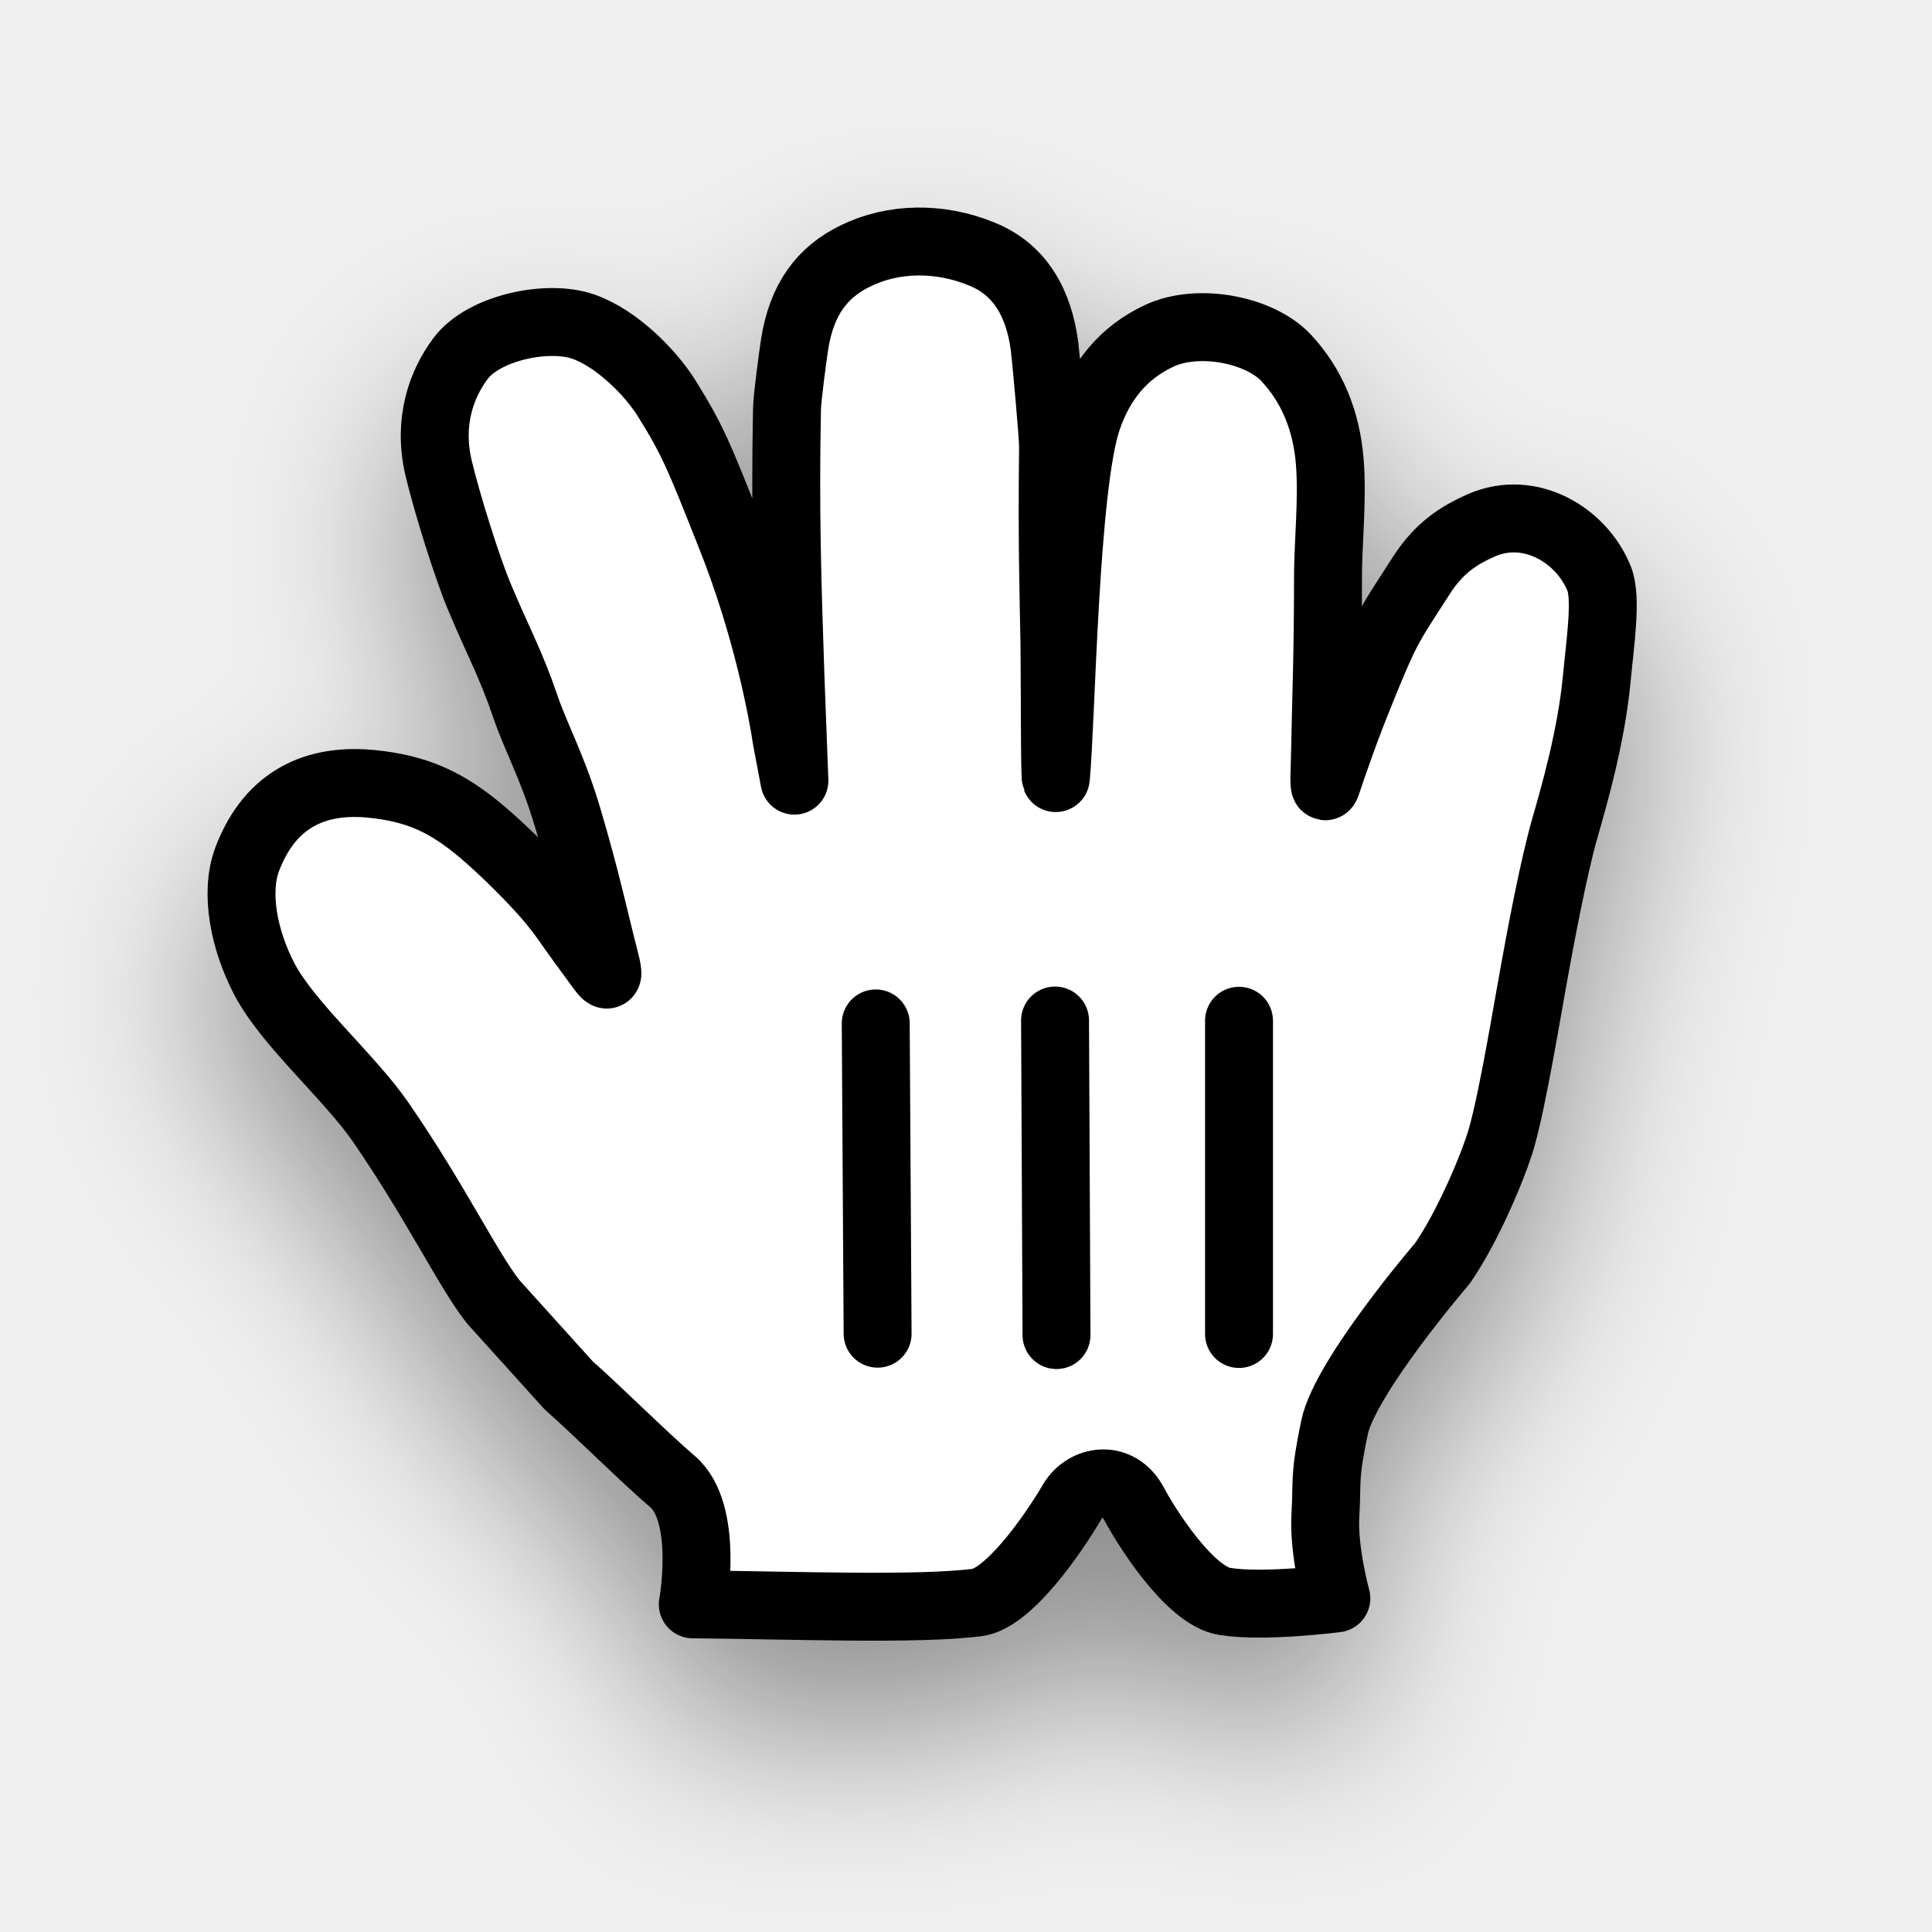
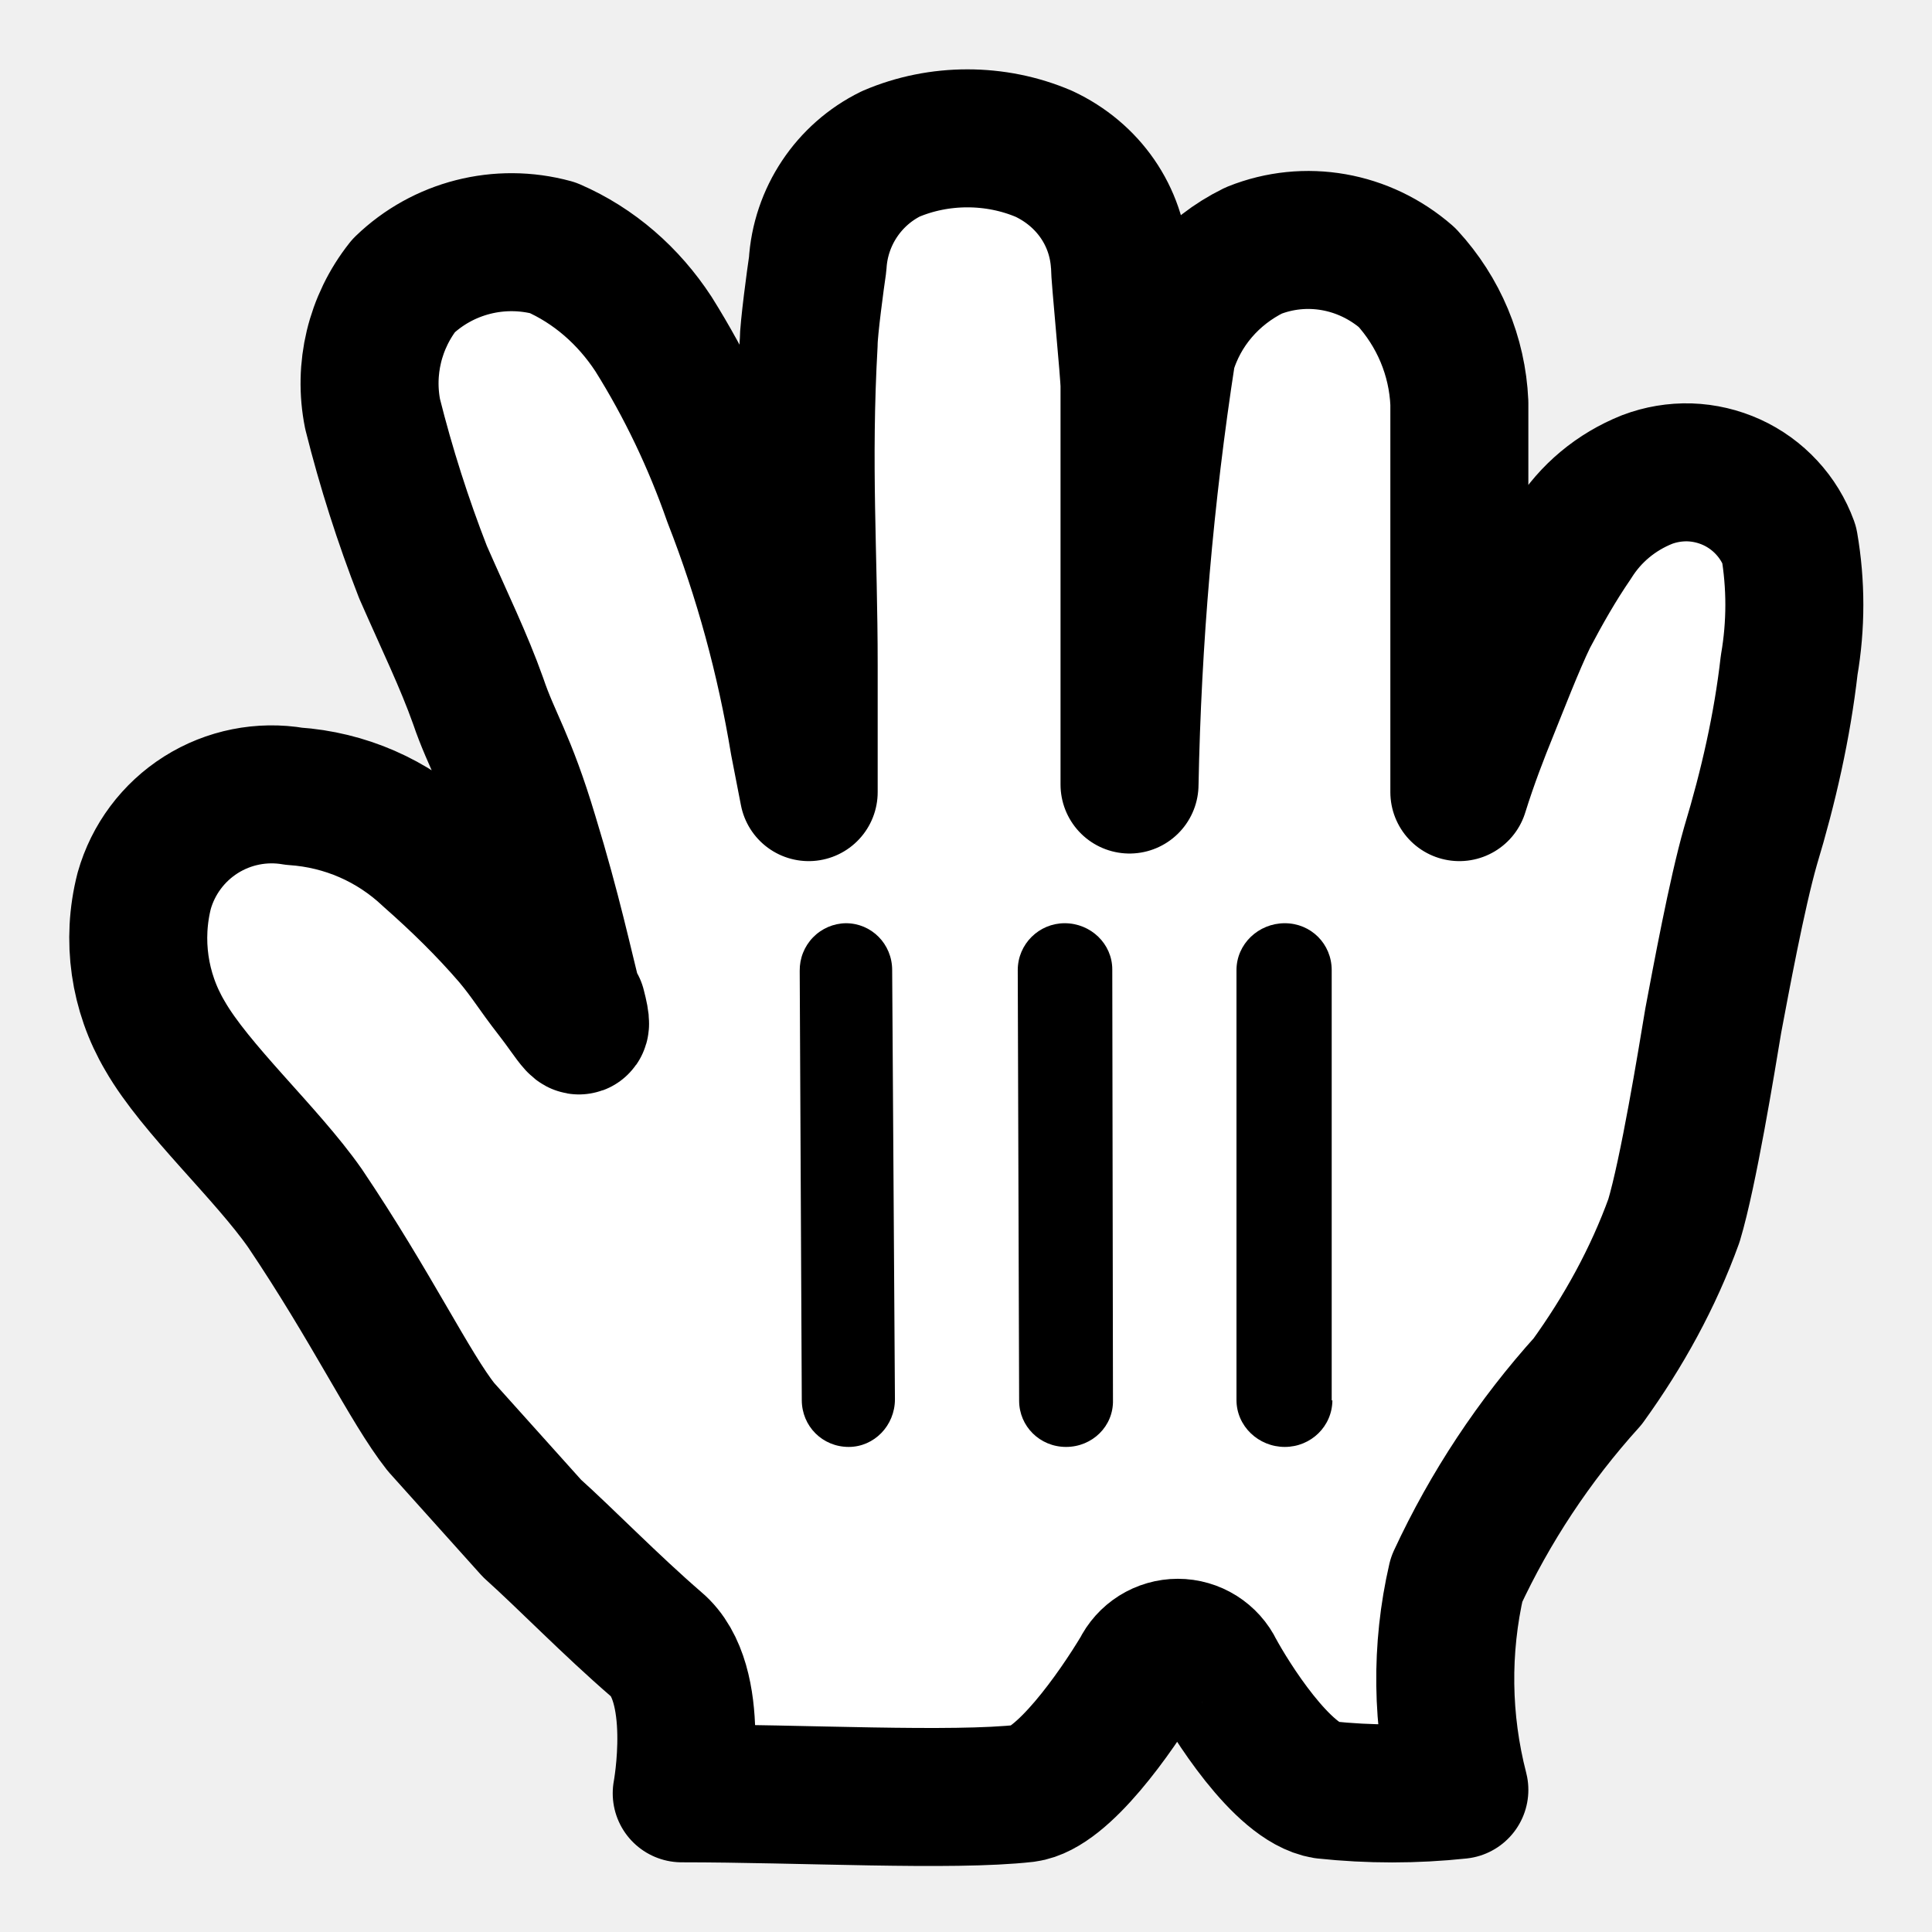
- <svg xmlns="http://www.w3.org/2000/svg" width="32" height="32" viewBox="0 0 32 32" fill="none">
-   <g filter="url(#filter0_d_81_168)">
-     <path fill-rule="evenodd" clip-rule="evenodd" d="M10.007 15.855C9.86 15.293 9.713 14.585 9.398 13.527C9.147 12.691 8.884 12.239 8.693 11.678C8.46 10.995 8.238 10.596 7.949 9.906C7.74 9.413 7.402 8.334 7.263 7.746C7.085 6.983 7.312 6.36 7.629 5.937C8.008 5.429 9.072 5.202 9.665 5.411C10.221 5.606 10.78 6.179 11.039 6.593C11.47 7.283 11.574 7.541 12.114 8.906C12.704 10.393 12.96 11.783 13.03 12.252L13.158 12.93C13.156 12.87 13.094 11.247 13.092 11.187C13.04 9.644 13.002 8.453 13.035 6.779C13.038 6.59 13.131 5.898 13.161 5.706C13.278 4.956 13.618 4.506 14.171 4.238C14.789 3.936 15.559 3.915 16.272 4.212C16.907 4.472 17.211 5.037 17.302 5.745C17.323 5.909 17.444 7.226 17.442 7.406C17.422 8.943 17.451 9.867 17.465 10.666C17.471 11.013 17.469 13.104 17.49 12.87C17.581 11.886 17.631 8.087 18.006 6.957C18.222 6.308 18.613 5.838 19.197 5.564C19.843 5.259 20.866 5.459 21.303 5.928C21.73 6.386 21.972 6.966 22.026 7.658C22.074 8.265 21.997 9.003 21.996 9.525C21.996 10.825 21.965 11.511 21.941 12.707C21.939 12.764 21.918 13.153 21.975 12.979C22.116 12.559 22.257 12.166 22.374 11.862C22.448 11.675 22.735 10.941 22.913 10.573C23.084 10.223 23.229 10.02 23.535 9.542C23.835 9.072 24.157 8.87 24.537 8.7C25.347 8.348 26.201 8.868 26.488 9.587C26.617 9.909 26.502 10.656 26.447 11.244C26.355 12.214 26.066 13.203 25.919 13.716C25.727 14.386 25.508 15.569 25.409 16.117C25.3 16.709 25.058 18.191 24.87 18.848C24.741 19.299 24.314 20.314 23.892 20.924C23.892 20.924 22.281 22.799 22.104 23.642C21.928 24.486 21.987 24.492 21.953 25.089C21.916 25.688 22.134 26.474 22.134 26.474C22.134 26.474 20.931 26.63 20.283 26.524C19.697 26.431 18.971 25.263 18.783 24.907C18.525 24.416 17.974 24.51 17.76 24.873C17.422 25.448 16.697 26.478 16.183 26.543C15.181 26.669 13.102 26.587 11.475 26.573C11.475 26.573 11.752 25.056 11.134 24.535C10.677 24.145 9.889 23.36 9.418 22.945L8.171 21.564C7.745 21.024 7.227 19.924 6.306 18.587C5.784 17.831 4.766 16.959 4.38 16.218C4.045 15.581 3.884 14.787 4.095 14.23C4.433 13.339 5.107 12.885 6.138 12.982C6.917 13.057 7.41 13.291 7.995 13.788C8.332 14.073 8.854 14.589 9.12 14.91C9.364 15.203 9.425 15.324 9.685 15.674C10.03 16.134 10.139 16.362 10.007 15.855" fill="white" />
-     <path fill-rule="evenodd" clip-rule="evenodd" d="M10.007 15.855C9.86 15.293 9.713 14.585 9.398 13.527C9.147 12.691 8.884 12.239 8.693 11.678C8.46 10.995 8.238 10.596 7.949 9.906C7.74 9.413 7.402 8.334 7.263 7.746C7.085 6.983 7.312 6.36 7.629 5.937C8.008 5.429 9.072 5.202 9.665 5.411C10.221 5.606 10.78 6.179 11.039 6.593C11.47 7.283 11.574 7.541 12.114 8.906C12.704 10.393 12.96 11.783 13.03 12.252L13.158 12.93C13.156 12.87 13.094 11.247 13.092 11.187C13.04 9.644 13.002 8.453 13.035 6.779C13.038 6.59 13.131 5.898 13.161 5.706C13.278 4.956 13.618 4.506 14.171 4.238C14.789 3.936 15.559 3.915 16.272 4.212C16.907 4.472 17.211 5.037 17.302 5.745C17.323 5.909 17.444 7.226 17.442 7.406C17.422 8.943 17.451 9.867 17.465 10.666C17.471 11.013 17.469 13.104 17.49 12.87C17.581 11.886 17.631 8.087 18.006 6.957C18.222 6.308 18.613 5.838 19.197 5.564C19.843 5.259 20.866 5.459 21.303 5.928C21.73 6.386 21.972 6.966 22.026 7.658C22.074 8.265 21.997 9.003 21.996 9.525C21.996 10.825 21.965 11.511 21.941 12.707C21.939 12.764 21.918 13.153 21.975 12.979C22.116 12.559 22.257 12.166 22.374 11.862C22.448 11.675 22.735 10.941 22.913 10.573C23.084 10.223 23.229 10.02 23.535 9.542C23.835 9.072 24.157 8.87 24.537 8.7C25.347 8.348 26.201 8.868 26.488 9.587C26.617 9.909 26.502 10.656 26.447 11.244C26.355 12.214 26.066 13.203 25.919 13.716C25.727 14.386 25.508 15.569 25.409 16.117C25.3 16.709 25.058 18.191 24.87 18.848C24.741 19.299 24.314 20.314 23.892 20.924C23.892 20.924 22.281 22.799 22.104 23.642C21.928 24.486 21.987 24.492 21.953 25.089C21.916 25.688 22.134 26.474 22.134 26.474C22.134 26.474 20.931 26.63 20.283 26.524C19.697 26.431 18.971 25.263 18.783 24.907C18.525 24.416 17.974 24.51 17.76 24.873C17.422 25.448 16.697 26.478 16.183 26.543C15.181 26.669 13.102 26.587 11.475 26.573C11.475 26.573 11.752 25.056 11.134 24.535C10.677 24.145 9.889 23.36 9.418 22.945L8.171 21.564C7.745 21.024 7.227 19.924 6.306 18.587C5.784 17.831 4.766 16.959 4.38 16.218C4.045 15.581 3.884 14.787 4.095 14.23C4.433 13.339 5.107 12.885 6.138 12.982C6.917 13.057 7.41 13.291 7.995 13.788C8.332 14.073 8.854 14.589 9.12 14.91C9.364 15.203 9.425 15.324 9.685 15.674C10.03 16.134 10.139 16.362 10.007 15.855" fill="white" />
-     <path d="M10.007 15.855C9.86 15.293 9.713 14.585 9.398 13.527C9.147 12.691 8.884 12.239 8.693 11.678C8.46 10.995 8.238 10.596 7.949 9.906C7.74 9.413 7.402 8.334 7.263 7.746C7.085 6.983 7.312 6.36 7.629 5.937C8.008 5.429 9.072 5.202 9.665 5.411C10.221 5.606 10.78 6.179 11.039 6.593C11.47 7.283 11.574 7.541 12.114 8.906C12.704 10.393 12.96 11.783 13.03 12.252L13.158 12.93C13.156 12.87 13.094 11.247 13.092 11.187C13.04 9.644 13.002 8.453 13.035 6.779C13.038 6.59 13.131 5.898 13.161 5.706C13.278 4.956 13.618 4.506 14.171 4.238C14.789 3.936 15.559 3.915 16.272 4.212C16.907 4.472 17.211 5.037 17.302 5.745C17.323 5.909 17.444 7.226 17.442 7.406C17.422 8.943 17.451 9.867 17.465 10.666C17.471 11.013 17.469 13.104 17.49 12.87C17.581 11.886 17.631 8.087 18.006 6.957C18.222 6.308 18.613 5.838 19.197 5.564C19.843 5.259 20.866 5.459 21.303 5.928C21.73 6.386 21.972 6.966 22.026 7.658C22.074 8.265 21.997 9.003 21.996 9.525C21.996 10.825 21.965 11.511 21.941 12.707C21.939 12.764 21.918 13.153 21.975 12.979C22.116 12.559 22.257 12.166 22.374 11.862C22.448 11.675 22.735 10.941 22.913 10.573C23.084 10.223 23.229 10.02 23.535 9.542C23.835 9.072 24.157 8.87 24.537 8.7C25.347 8.348 26.201 8.868 26.488 9.587C26.617 9.909 26.502 10.656 26.447 11.244C26.355 12.214 26.066 13.203 25.919 13.716C25.727 14.386 25.508 15.569 25.409 16.117C25.3 16.709 25.058 18.191 24.87 18.848C24.741 19.299 24.314 20.314 23.892 20.924C23.892 20.924 22.281 22.799 22.104 23.642C21.928 24.486 21.987 24.492 21.953 25.089C21.916 25.688 22.134 26.474 22.134 26.474C22.134 26.474 20.931 26.63 20.283 26.524C19.697 26.431 18.971 25.263 18.783 24.907C18.525 24.416 17.974 24.51 17.76 24.873C17.422 25.448 16.697 26.478 16.183 26.543C15.181 26.669 13.102 26.587 11.475 26.573C11.475 26.573 11.752 25.056 11.134 24.535C10.677 24.145 9.889 23.36 9.418 22.945L8.171 21.564C7.745 21.024 7.227 19.924 6.306 18.587C5.784 17.831 4.766 16.959 4.38 16.218C4.045 15.581 3.884 14.787 4.095 14.23C4.433 13.339 5.107 12.885 6.138 12.982C6.917 13.057 7.41 13.291 7.995 13.788C8.332 14.073 8.854 14.589 9.12 14.91C9.364 15.203 9.425 15.324 9.685 15.674C10.03 16.134 10.139 16.362 10.007 15.855" stroke="black" stroke-width="1.125" stroke-linecap="round" stroke-linejoin="round" />
-     <path d="M20.522 22.095V16.907" stroke="black" stroke-width="1.125" stroke-linecap="round" />
-     <path d="M17.499 22.113L17.475 16.903" stroke="black" stroke-width="1.125" stroke-linecap="round" />
-     <path d="M14.505 16.951L14.536 22.09" stroke="black" stroke-width="1.125" stroke-linecap="round" />
-   </g>
-   <defs>
-     <filter id="filter0_d_81_168" x="-3" y="-1.5" width="38" height="38" filterUnits="userSpaceOnUse" color-interpolation-filters="sRGB">
-       <feFlood flood-opacity="0" result="BackgroundImageFix" />
-       <feColorMatrix in="SourceAlpha" type="matrix" values="0 0 0 0 0 0 0 0 0 0 0 0 0 0 0 0 0 0 127 0" result="hardAlpha" />
-       <feOffset dy="1.5" />
-       <feGaussianBlur stdDeviation="1.5" />
-       <feColorMatrix type="matrix" values="0 0 0 0 0 0 0 0 0 0 0 0 0 0 0 0 0 0 0.405 0" />
-       <feBlend mode="normal" in2="BackgroundImageFix" result="effect1_dropShadow_81_168" />
-       <feBlend mode="normal" in="SourceGraphic" in2="effect1_dropShadow_81_168" result="shape" />
-     </filter>
-   </defs>
+ <svg xmlns="http://www.w3.org/2000/svg" width="28" height="28" viewBox="0 0 28 28" fill="none">
+   <path d="M8.32 14.57C8.17 13.99 8.01 13.22 7.67 12.11C7.34 11.01 7.13 10.75 6.93 10.16C6.72 9.57 6.45 9.02 6.13 8.29C5.839 7.543 5.595 6.778 5.4 6C5.27 5.35 5.43 4.67 5.85 4.14C6.42 3.59 7.24 3.38 8.01 3.59C8.61 3.85 9.11 4.29 9.47 4.84C9.94 5.59 10.32 6.39 10.61 7.22C11.06 8.37 11.38 9.55 11.58 10.76L11.72 11.48V9.64C11.72 8.04 11.62 6.74 11.72 4.97C11.72 4.77 11.82 4.03 11.85 3.83C11.89 3.14 12.3 2.53 12.91 2.23C13.61 1.93 14.43 1.93 15.13 2.23C15.77 2.53 16.19 3.13 16.23 3.83C16.23 4 16.37 5.41 16.37 5.59V11.37C16.41 9.27 16.59 7.18 16.91 5.11C17.1 4.46 17.56 3.93 18.17 3.63C18.92 3.33 19.77 3.48 20.39 4.02C20.85 4.52 21.12 5.16 21.15 5.84V11.48C21.29 11.03 21.45 10.62 21.58 10.3C21.71 9.98 21.96 9.33 22.15 8.94C22.35 8.56 22.56 8.19 22.8 7.84C23.05 7.44 23.42 7.13 23.87 6.95C24.067 6.875 24.277 6.84 24.487 6.846C24.698 6.853 24.905 6.902 25.097 6.989C25.288 7.076 25.461 7.201 25.604 7.356C25.747 7.51 25.858 7.692 25.93 7.89C26.03 8.47 26.03 9.06 25.93 9.64C25.83 10.52 25.63 11.4 25.37 12.26C25.17 12.96 24.94 14.21 24.83 14.79C24.73 15.39 24.47 16.99 24.26 17.69C23.96 18.52 23.53 19.3 23.01 20.02C22.236 20.876 21.596 21.843 21.11 22.89C20.878 23.895 20.892 24.941 21.15 25.94C20.502 26.009 19.848 26.009 19.2 25.94C18.58 25.84 17.82 24.61 17.61 24.22C17.561 24.118 17.484 24.033 17.389 23.973C17.293 23.913 17.183 23.881 17.07 23.881C16.957 23.881 16.847 23.913 16.751 23.973C16.656 24.033 16.579 24.118 16.53 24.22C16.17 24.82 15.4 25.92 14.86 25.99C13.8 26.11 11.61 25.99 9.88 25.99C9.88 25.99 10.18 24.39 9.51 23.83C8.85 23.26 8.2 22.59 7.71 22.15L6.39 20.68C5.94 20.11 5.39 18.95 4.42 17.51C3.86 16.71 2.83 15.78 2.39 15.01C2.016 14.377 1.908 13.622 2.09 12.91C2.219 12.454 2.512 12.062 2.912 11.809C3.313 11.556 3.793 11.46 4.26 11.54C5 11.59 5.69 11.89 6.23 12.4C6.65 12.77 7.05 13.16 7.42 13.59C7.67 13.89 7.74 14.03 8.02 14.39C8.31 14.76 8.5 15.13 8.36 14.59" fill="white" />
+   <path d="M8.32 14.57C8.17 13.99 8.01 13.22 7.67 12.11C7.34 11.01 7.13 10.75 6.93 10.16C6.72 9.57 6.45 9.02 6.13 8.29C5.839 7.543 5.595 6.778 5.4 6C5.27 5.35 5.43 4.67 5.85 4.14C6.42 3.59 7.24 3.38 8.01 3.59C8.61 3.85 9.11 4.29 9.47 4.84C9.94 5.59 10.32 6.39 10.61 7.22C11.06 8.37 11.38 9.55 11.58 10.76L11.72 11.48V9.64C11.72 8.04 11.62 6.74 11.72 4.97C11.72 4.77 11.82 4.03 11.85 3.83C11.89 3.14 12.3 2.53 12.91 2.23C13.61 1.93 14.43 1.93 15.13 2.23C15.77 2.53 16.19 3.13 16.23 3.83C16.23 4 16.37 5.41 16.37 5.59V11.37C16.41 9.27 16.59 7.18 16.91 5.11C17.1 4.46 17.56 3.93 18.17 3.63C18.92 3.33 19.77 3.48 20.39 4.02C20.85 4.52 21.12 5.16 21.15 5.84V11.48C21.29 11.03 21.45 10.62 21.58 10.3C21.71 9.98 21.96 9.33 22.15 8.94C22.35 8.56 22.56 8.19 22.8 7.84C23.05 7.44 23.42 7.13 23.87 6.95C24.067 6.875 24.277 6.84 24.487 6.846C24.698 6.853 24.905 6.902 25.097 6.989C25.288 7.076 25.461 7.201 25.604 7.356C25.747 7.51 25.858 7.692 25.93 7.89C26.03 8.47 26.03 9.06 25.93 9.64C25.83 10.52 25.63 11.4 25.37 12.26C25.17 12.96 24.94 14.21 24.83 14.79C24.73 15.39 24.47 16.99 24.26 17.69C23.96 18.52 23.53 19.3 23.01 20.02C22.236 20.876 21.596 21.843 21.11 22.89C20.878 23.895 20.892 24.941 21.15 25.94C20.502 26.009 19.848 26.009 19.2 25.94C18.58 25.84 17.82 24.61 17.61 24.22C17.561 24.118 17.484 24.033 17.389 23.973C17.293 23.913 17.183 23.881 17.07 23.881C16.957 23.881 16.847 23.913 16.751 23.973C16.656 24.033 16.579 24.118 16.53 24.22C16.17 24.82 15.4 25.92 14.86 25.99C13.8 26.11 11.61 25.99 9.88 25.99C9.88 25.99 10.18 24.39 9.51 23.83C8.85 23.26 8.2 22.59 7.71 22.15L6.39 20.68C5.94 20.11 5.39 18.95 4.42 17.51C3.86 16.71 2.83 15.78 2.39 15.01C2.016 14.377 1.908 13.622 2.09 12.91C2.219 12.454 2.512 12.062 2.912 11.809C3.313 11.556 3.793 11.46 4.26 11.54C5 11.59 5.69 11.89 6.23 12.4C6.65 12.77 7.05 13.16 7.42 13.59C7.67 13.89 7.74 14.03 8.02 14.39C8.31 14.76 8.5 15.13 8.36 14.59" stroke="black" stroke-width="2" stroke-linecap="round" stroke-linejoin="round" />
+   <path d="M19.3 20.3V14.06C19.3 13.68 19 13.38 18.62 13.38C18.24 13.38 17.92 13.68 17.92 14.06V20.29C17.92 20.67 18.24 20.97 18.62 20.97C19 20.97 19.31 20.67 19.31 20.29L19.3 20.3ZM16.13 20.3L16.12 14.05C16.12 13.68 15.81 13.38 15.43 13.38C15.06 13.38 14.75 13.68 14.75 14.06L14.77 20.3C14.77 20.67 15.07 20.97 15.45 20.97C15.83 20.97 16.14 20.67 16.13 20.29V20.3ZM11.59 14.07L11.62 20.29C11.62 20.67 11.92 20.97 12.3 20.97C12.67 20.97 12.97 20.66 12.97 20.28L12.93 14.06C12.93 13.68 12.63 13.38 12.26 13.38C12.171 13.381 12.082 13.4 12.001 13.435C11.918 13.471 11.844 13.522 11.782 13.586C11.72 13.65 11.671 13.726 11.638 13.809C11.605 13.892 11.589 13.981 11.59 14.07Z" fill="black" />
</svg>
